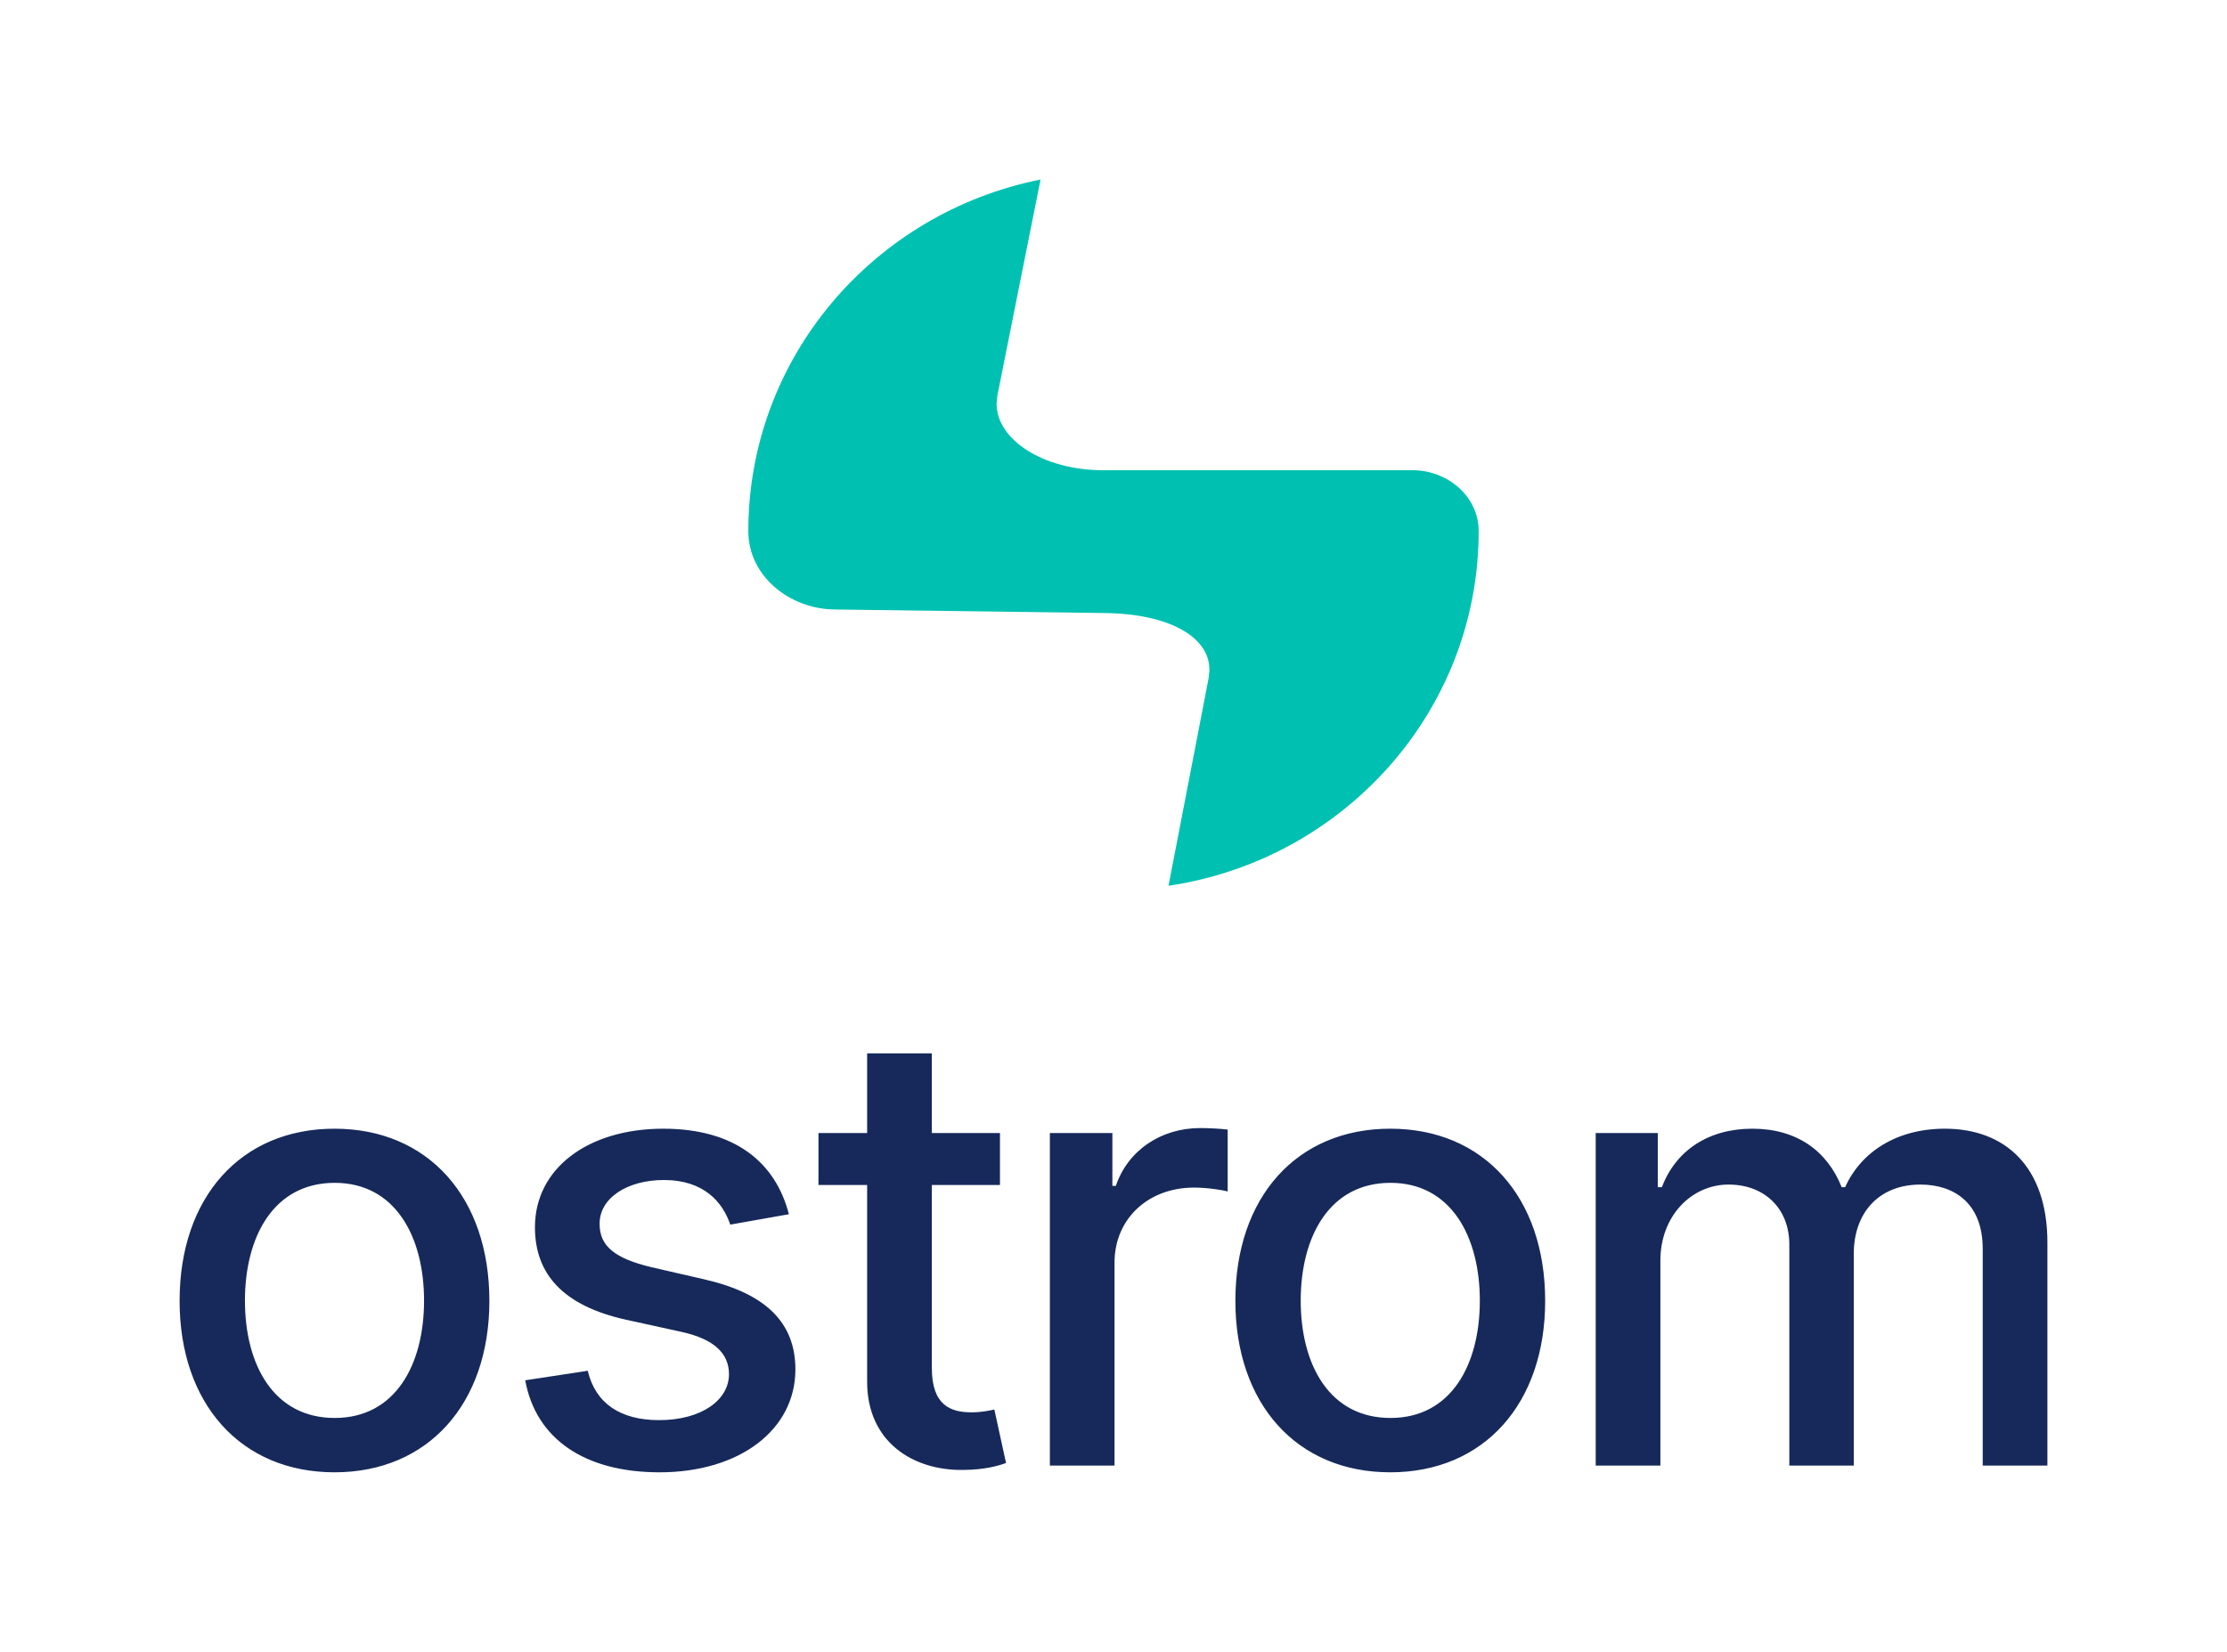
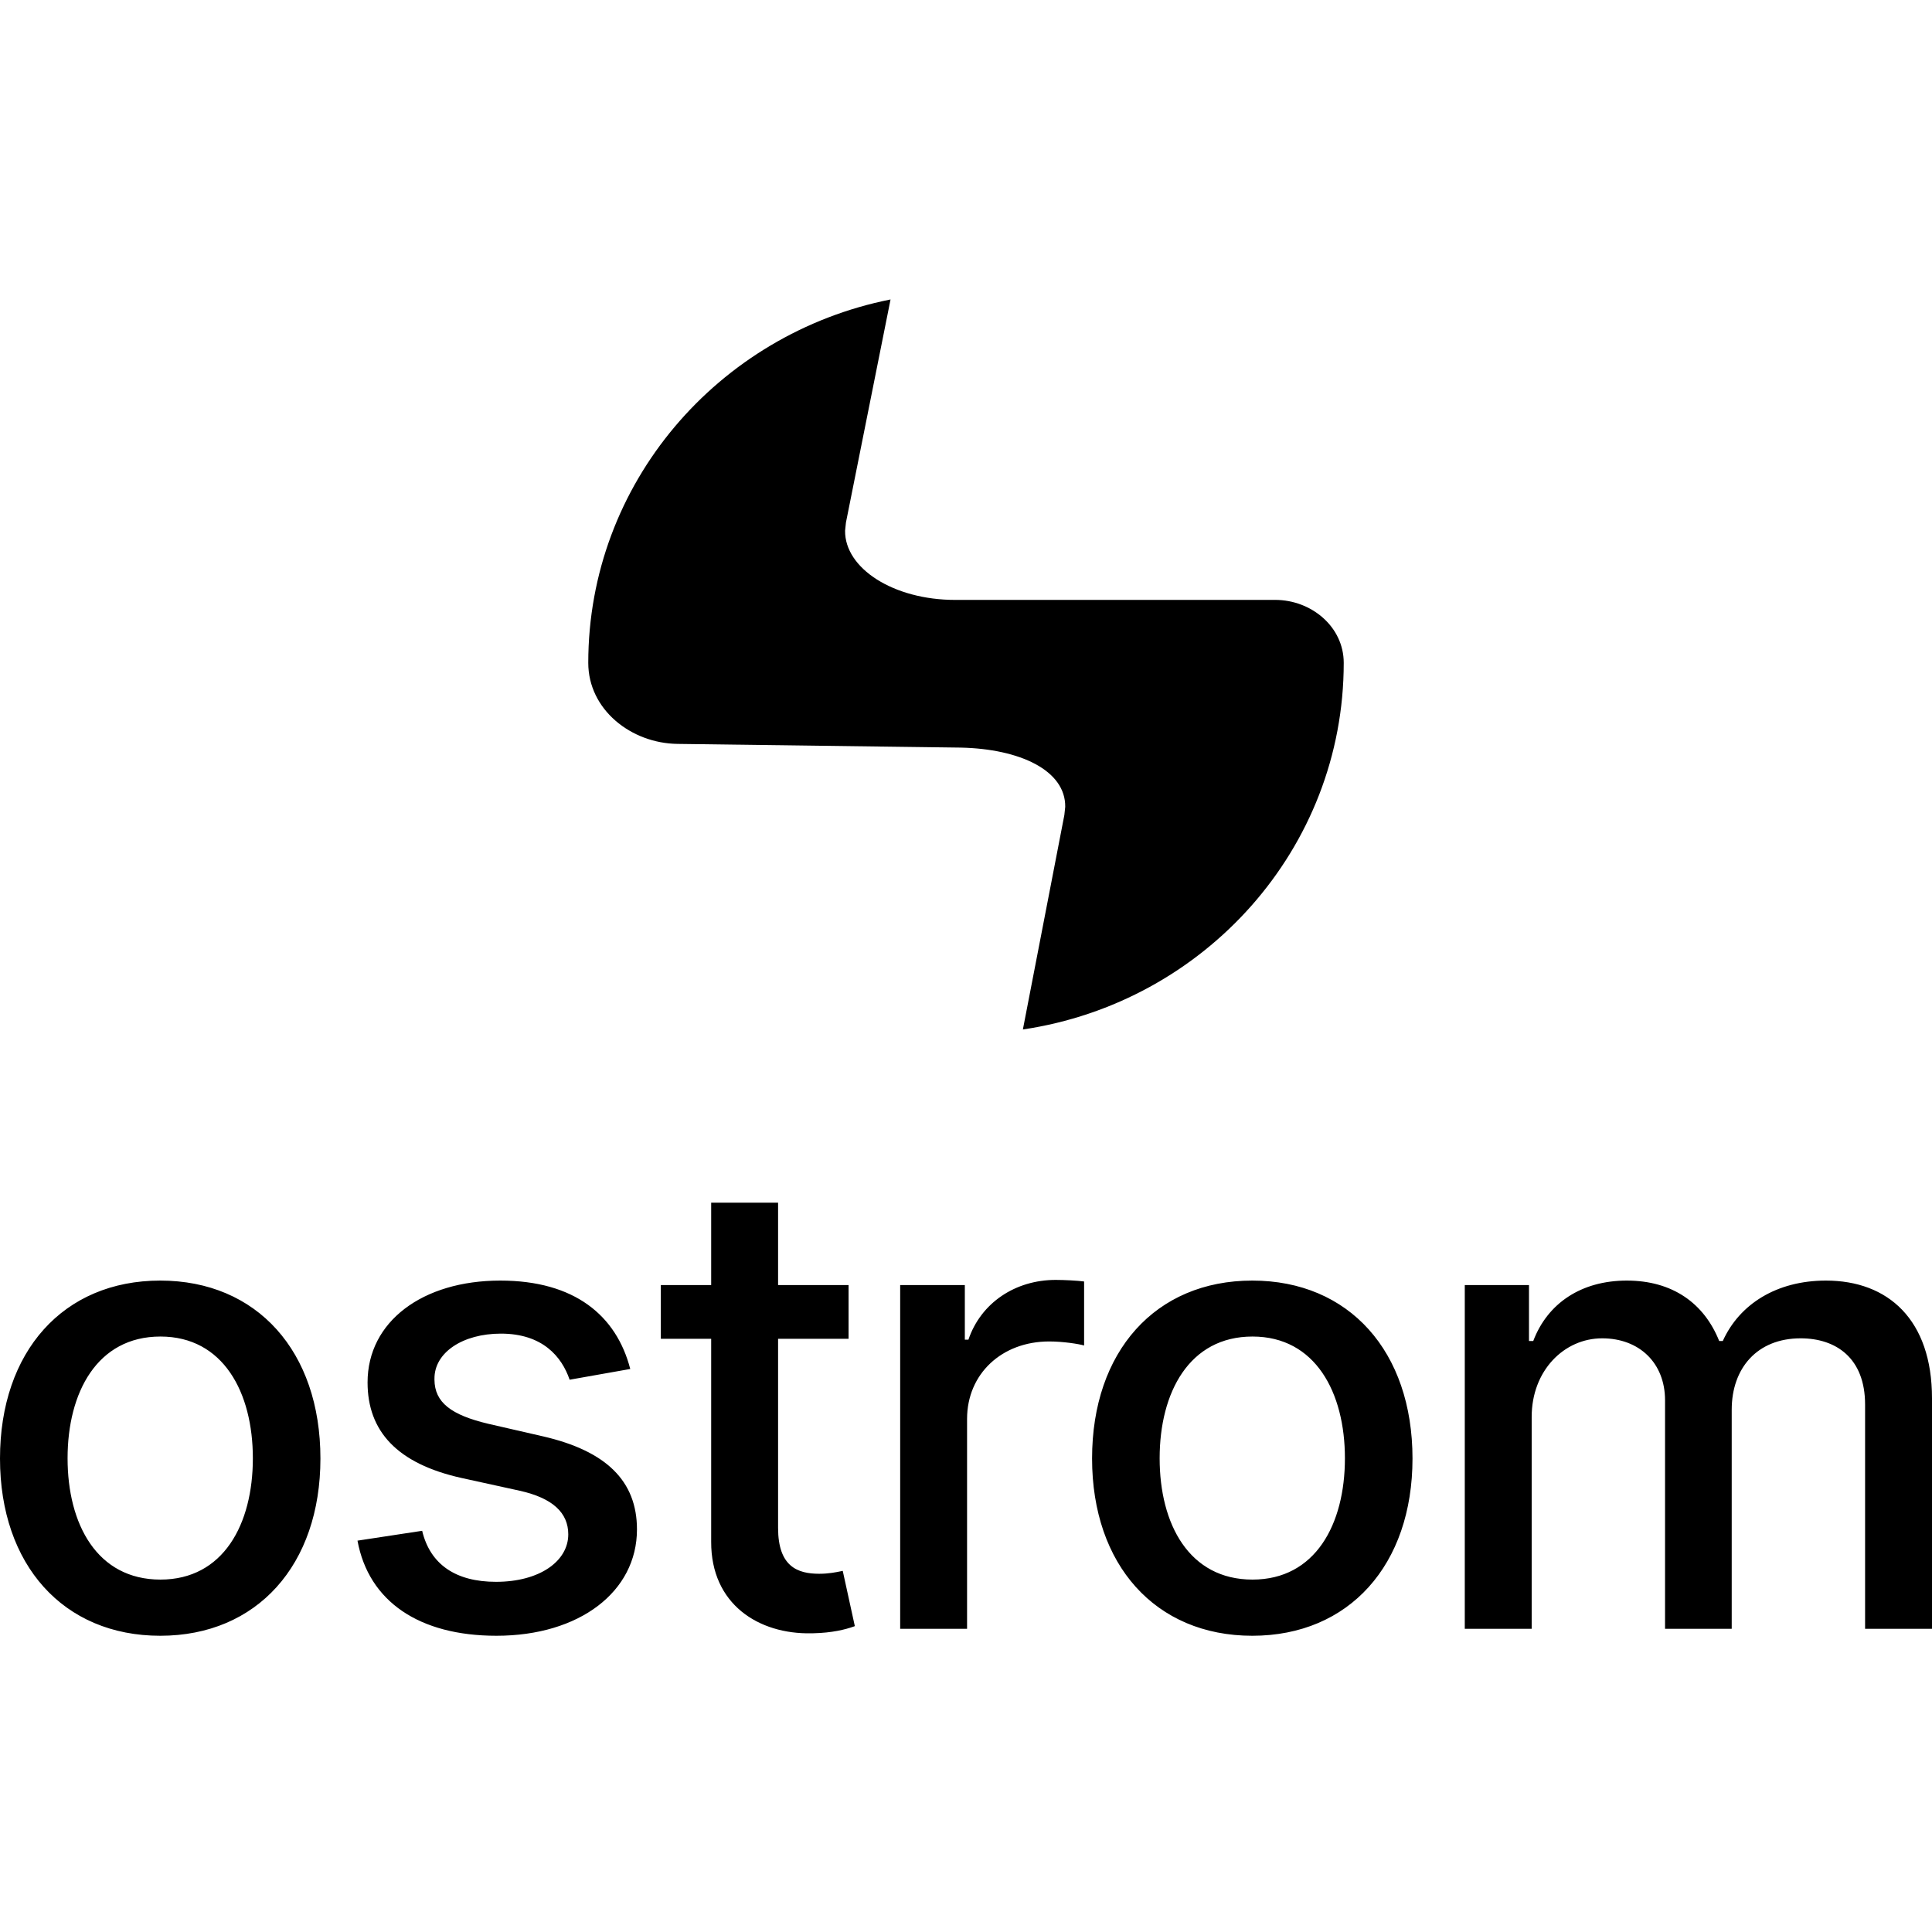
- <svg xmlns="http://www.w3.org/2000/svg" width="186" height="138" viewBox="0 0 186 138" fill="none">
-   <path fill-rule="evenodd" clip-rule="evenodd" d="M86.907 15L83.306 33.027L83.237 33.685C83.2 36.727 87.135 39.282 92.124 39.282L117.964 39.281C120.881 39.281 123.5 41.446 123.5 44.37C123.5 59.386 112.258 71.824 97.593 74L100.942 56.667L101.012 56.009C101.047 53.06 97.352 51.322 92.579 51.219L69.704 50.919C65.945 50.87 62.5 48.139 62.5 44.37C62.5 29.869 72.982 17.774 86.907 15Z" fill="#00C1B1" />
-   <path fill-rule="evenodd" clip-rule="evenodd" d="M84.024 122.222C83.392 122.457 82.235 122.783 80.519 122.801C76.255 122.891 72.406 120.45 72.424 115.403V98.997H68.359V94.656H72.424V88H77.827V94.656H83.518V98.997H77.827V114.282C77.827 117.411 79.398 117.99 81.151 117.99C81.919 117.99 82.531 117.862 82.912 117.783L82.913 117.782L82.996 117.765L83.048 117.754L84.024 122.222ZM40.873 108.674C40.873 117.266 35.76 123 27.937 123C20.113 123 15 117.266 15 108.674C15 100.028 20.113 94.294 27.937 94.294C35.76 94.294 40.873 100.028 40.873 108.674ZM20.457 108.656C20.457 113.992 22.842 118.46 27.955 118.46C33.032 118.46 35.417 113.992 35.417 108.656C35.417 103.339 33.032 98.817 27.955 98.817C22.842 98.817 20.457 103.339 20.457 108.656ZM55.086 123C61.789 123 66.432 119.437 66.432 114.408C66.432 110.483 63.939 108.059 58.844 106.884L54.436 105.871C51.382 105.147 50.063 104.116 50.081 102.235C50.063 100.101 52.375 98.581 55.447 98.581C58.808 98.581 60.361 100.444 60.994 102.307L65.89 101.439C64.771 97.116 61.392 94.294 55.393 94.294C49.124 94.294 44.679 97.605 44.679 102.525C44.679 106.468 47.064 109.09 52.267 110.248L56.965 111.279C59.64 111.876 60.885 113.07 60.885 114.806C60.885 116.959 58.591 118.641 55.05 118.641C51.815 118.641 49.738 117.248 49.088 114.517L43.866 115.313C44.769 120.233 48.852 123 55.086 123ZM93.086 122.439V105.473C93.086 101.837 95.888 99.214 99.718 99.214C100.838 99.214 102.103 99.413 102.536 99.54V94.367C101.994 94.295 100.928 94.24 100.241 94.24C96.99 94.24 94.207 96.085 93.195 99.07H92.906V94.656H87.685V122.439H93.086ZM129.053 108.674C129.053 117.266 123.939 123 116.116 123C108.293 123 103.18 117.266 103.18 108.674C103.18 100.028 108.293 94.294 116.116 94.294C123.939 94.294 129.053 100.028 129.053 108.674ZM116.134 118.46C111.021 118.46 108.636 113.992 108.636 108.656C108.636 103.339 111.021 98.817 116.134 98.817C121.212 98.817 123.596 103.339 123.596 108.656C123.596 113.992 121.212 118.46 116.134 118.46ZM138.676 105.31V122.439H133.274V94.656H138.459V99.178H138.802C139.959 96.121 142.687 94.294 146.355 94.294C150.059 94.294 152.606 96.139 153.817 99.178H154.107C155.443 96.212 158.442 94.294 162.436 94.294C167.459 94.294 171 97.46 171 103.809V122.439H165.597V104.315C165.597 100.553 163.248 98.961 160.393 98.961C156.87 98.961 154.828 101.385 154.828 104.731V122.439H149.445V103.971C149.445 100.951 147.366 98.961 144.367 98.961C141.295 98.961 138.676 101.566 138.676 105.31Z" fill="#16295A" />
+ <svg xmlns="http://www.w3.org/2000/svg" width="600px" height="600px" viewBox="0 0 600 600" version="1.1">
+   <g id="ostrom_logo_symbol" stroke="none" fill="none" fill-rule="evenodd">
+     <path d="M276.566,93 L262.717,162.271 L262.449,164.801 C262.308,176.486 277.444,186.307 296.631,186.307 L396.015,186.302 C407.235,186.302 417.308,194.622 417.308,205.856 C417.308,263.559 374.069,311.351 317.665,319.713 L330.546,253.11 L330.815,250.58 C330.95,239.248 316.738,232.57 298.381,232.176 L210.402,231.024 C195.941,230.834 182.692,220.339 182.692,205.856 C182.692,150.136 223.007,103.659 276.566,93 Z M261.722,487.842 L265.476,505.01 L265.052,505.164 C262.618,506.023 258.482,507.104 252.541,507.227 L251.996,507.235 C235.596,507.581 220.792,498.201 220.862,478.808 L220.862,415.768 L205.227,415.768 L205.227,399.087 L220.862,399.087 L220.862,373.509 L241.641,373.509 L241.641,399.087 L263.531,399.087 L263.531,415.768 L241.641,415.768 L241.641,474.5 C241.641,486.524 247.686,488.749 254.427,488.749 C257.379,488.749 259.735,488.257 261.199,487.953 L261.524,487.884 L261.722,487.842 Z M99.511,452.951 C99.511,485.967 79.847,508 49.756,508 C19.667,508 0,485.967 0,452.951 C0,419.728 19.667,397.696 49.756,397.696 C79.847,397.696 99.511,419.728 99.511,452.951 Z M20.987,452.882 C20.987,473.386 30.16,490.555 49.827,490.555 C69.354,490.555 78.527,473.386 78.527,452.882 C78.527,432.451 69.354,415.073 49.827,415.073 C30.16,415.073 20.987,432.451 20.987,452.882 Z M154.176,508 C179.957,508 197.816,494.309 197.816,474.984 C197.816,459.902 188.226,450.588 168.631,446.073 L151.676,442.18 C140.088,439.435 134.993,435.542 134.926,428.496 L134.927,428.209 C134.857,420.008 143.752,414.169 155.566,414.169 C168.491,414.169 174.467,421.326 176.901,428.485 L195.731,425.15 C191.426,408.539 178.431,397.696 155.357,397.696 C131.246,397.696 114.151,410.416 114.151,429.323 C114.151,444.474 123.322,454.55 143.336,458.999 L161.406,462.961 C171.691,465.255 176.482,469.843 176.482,476.514 C176.482,484.787 167.657,491.25 154.037,491.25 C141.597,491.25 133.607,485.897 131.106,475.403 L111.022,478.462 C114.497,497.368 130.202,508 154.176,508 Z M300.332,505.844 L300.332,440.651 C300.332,426.679 311.107,416.602 325.837,416.602 C330.146,416.602 335.012,417.366 336.677,417.853 L336.677,397.975 C334.592,397.697 330.492,397.488 327.85,397.488 C315.346,397.488 304.642,404.577 300.752,416.046 L299.637,416.046 L299.637,399.087 L279.557,399.087 L279.557,505.844 L300.332,505.844 Z M438.665,452.951 C438.665,485.967 418.996,508 388.908,508 C358.819,508 339.154,485.967 339.154,452.951 C339.154,419.728 358.819,397.696 388.908,397.696 C418.996,397.696 438.665,419.728 438.665,452.951 Z M388.977,490.555 C369.312,490.555 360.138,473.386 360.138,452.882 C360.138,432.451 369.312,415.073 388.977,415.073 C408.508,415.073 417.677,432.451 417.677,452.882 C417.677,473.386 408.508,490.555 388.977,490.555 Z M475.677,440.025 L475.677,505.844 L454.9,505.844 L454.9,399.087 L474.842,399.087 L474.842,416.463 L476.162,416.463 C480.612,404.716 491.104,397.696 505.212,397.696 C519.458,397.696 529.254,404.786 533.912,416.463 L535.027,416.463 C540.165,405.064 551.7,397.696 567.062,397.696 C586.381,397.696 600,409.86 600,434.257 L600,505.844 L579.219,505.844 L579.219,436.201 C579.219,421.745 570.185,415.629 559.204,415.629 C545.654,415.629 537.8,424.942 537.8,437.8 L537.8,505.844 L517.096,505.844 L517.096,434.879 C517.096,423.275 509.1,415.629 497.565,415.629 C485.75,415.629 475.677,425.638 475.677,440.025 Z" id="Shape" fill="#000000" />
+   </g>
</svg>
